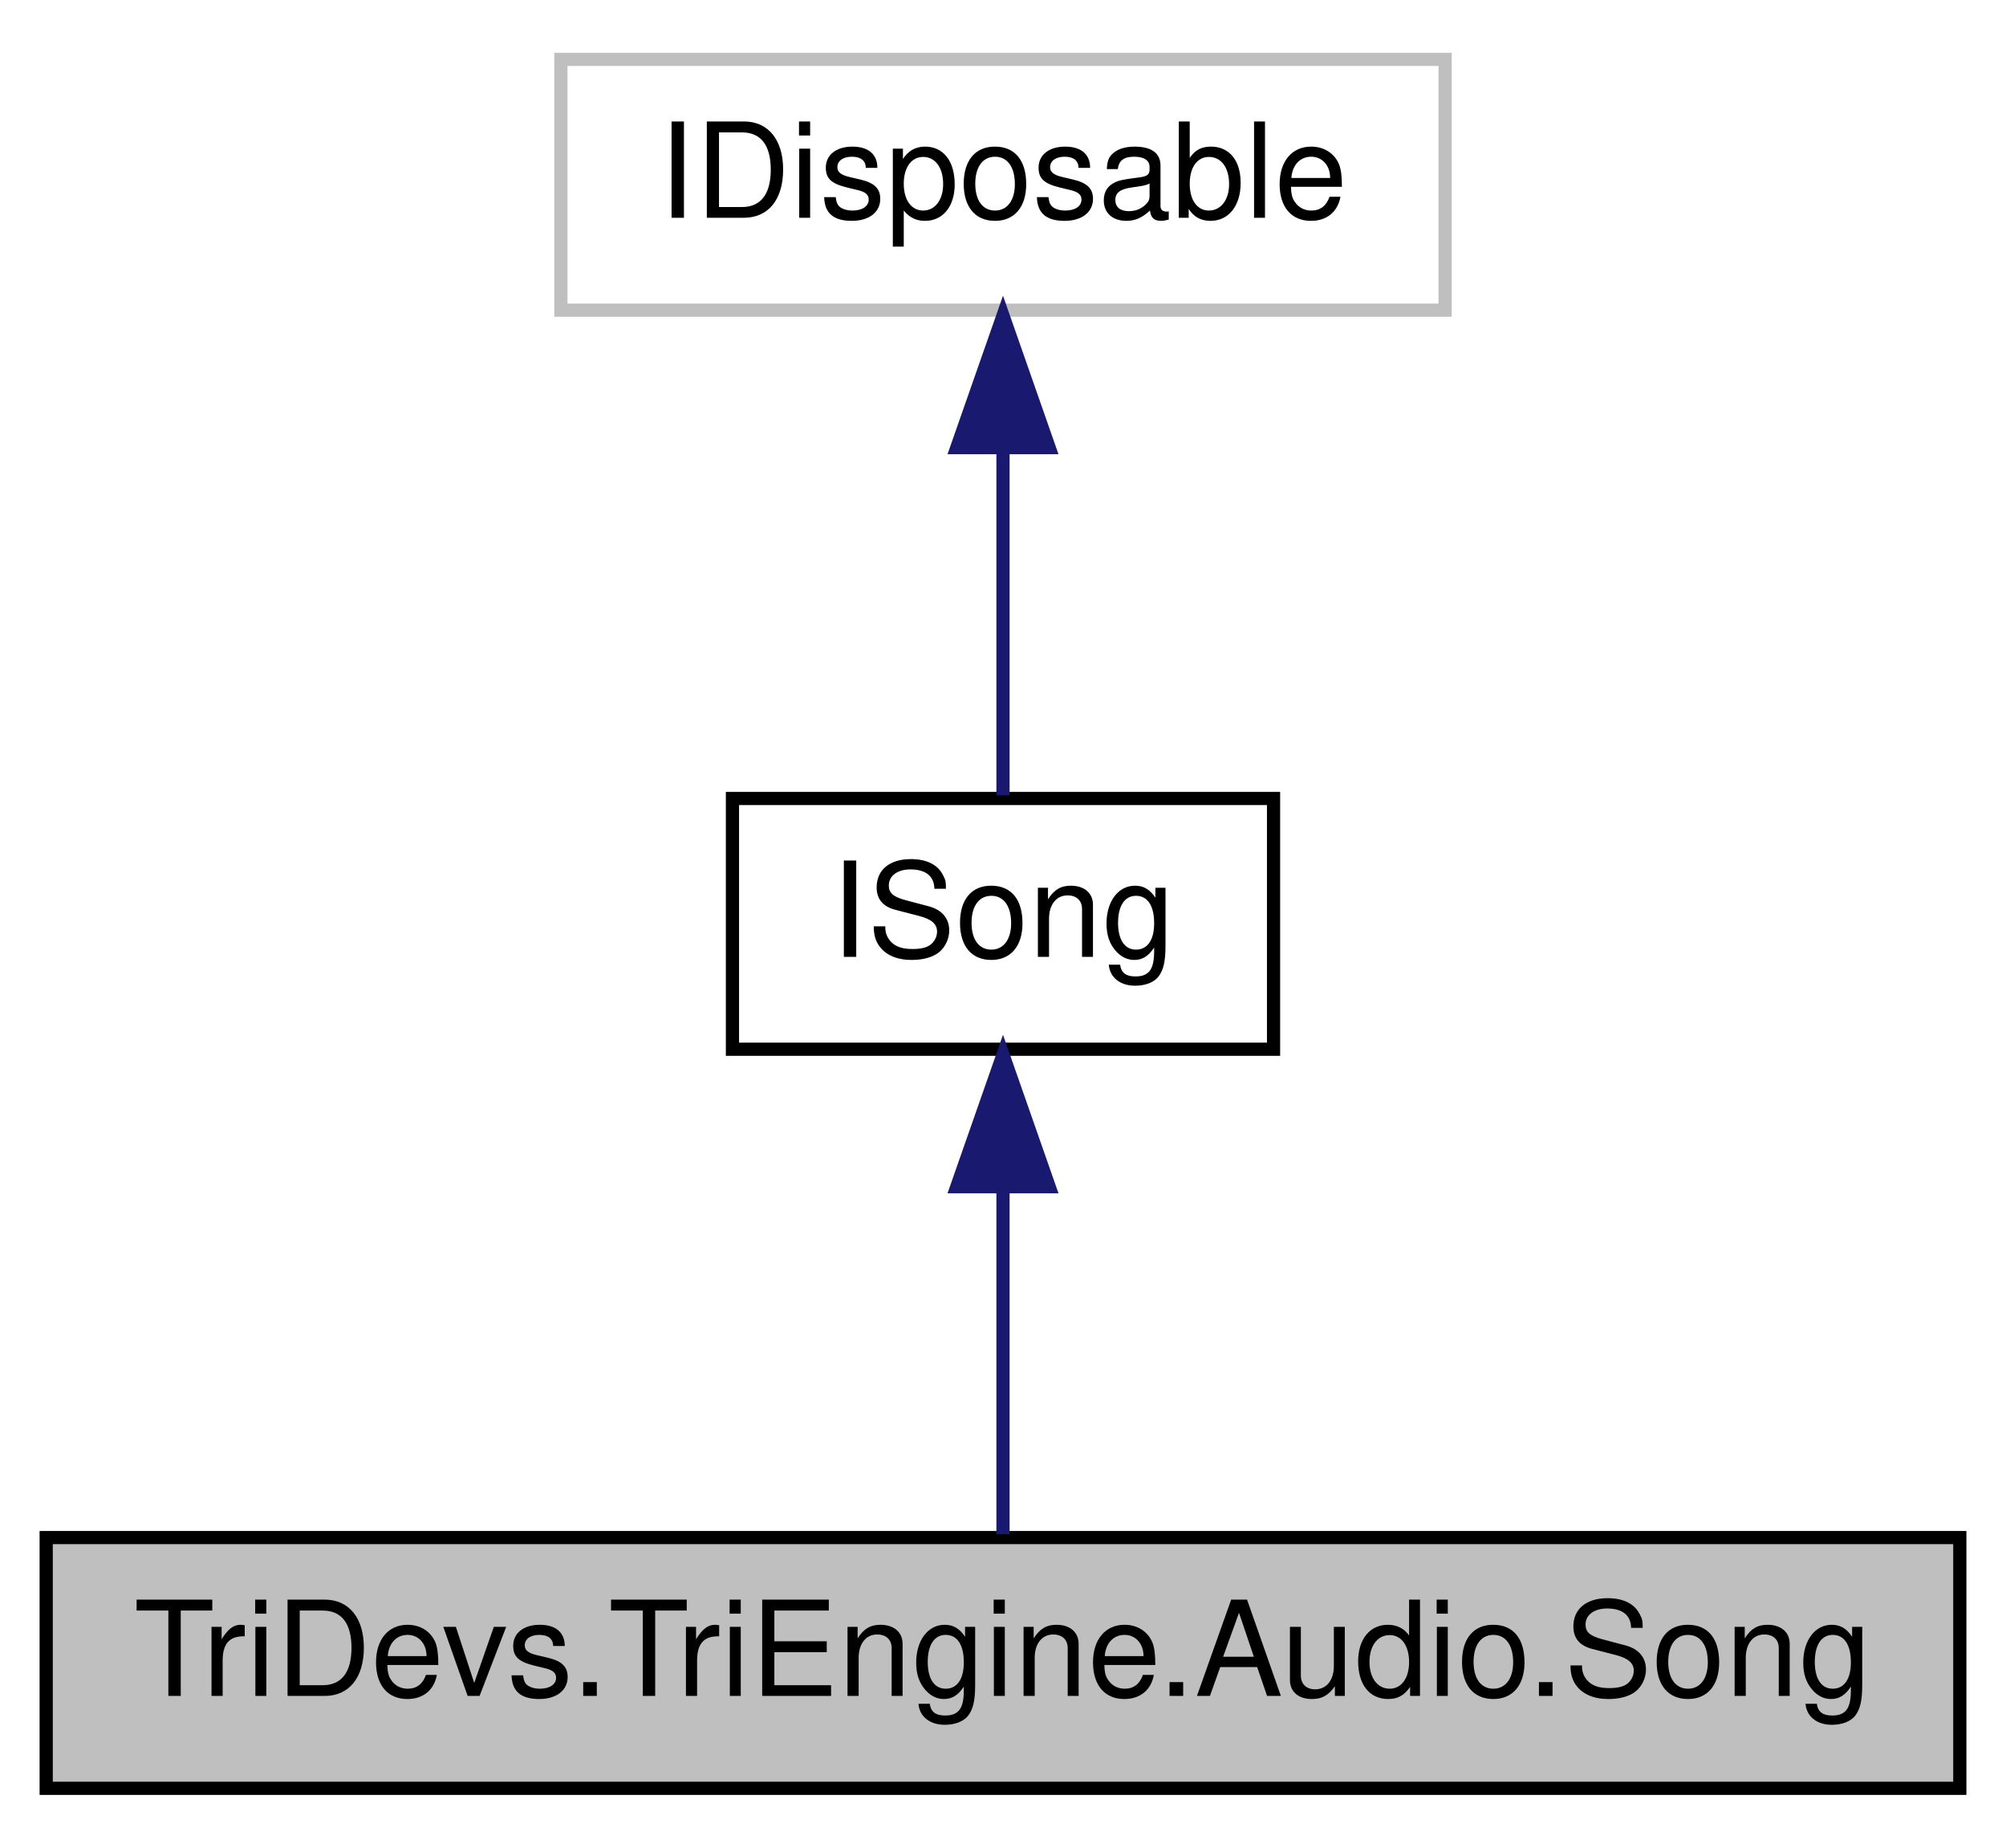
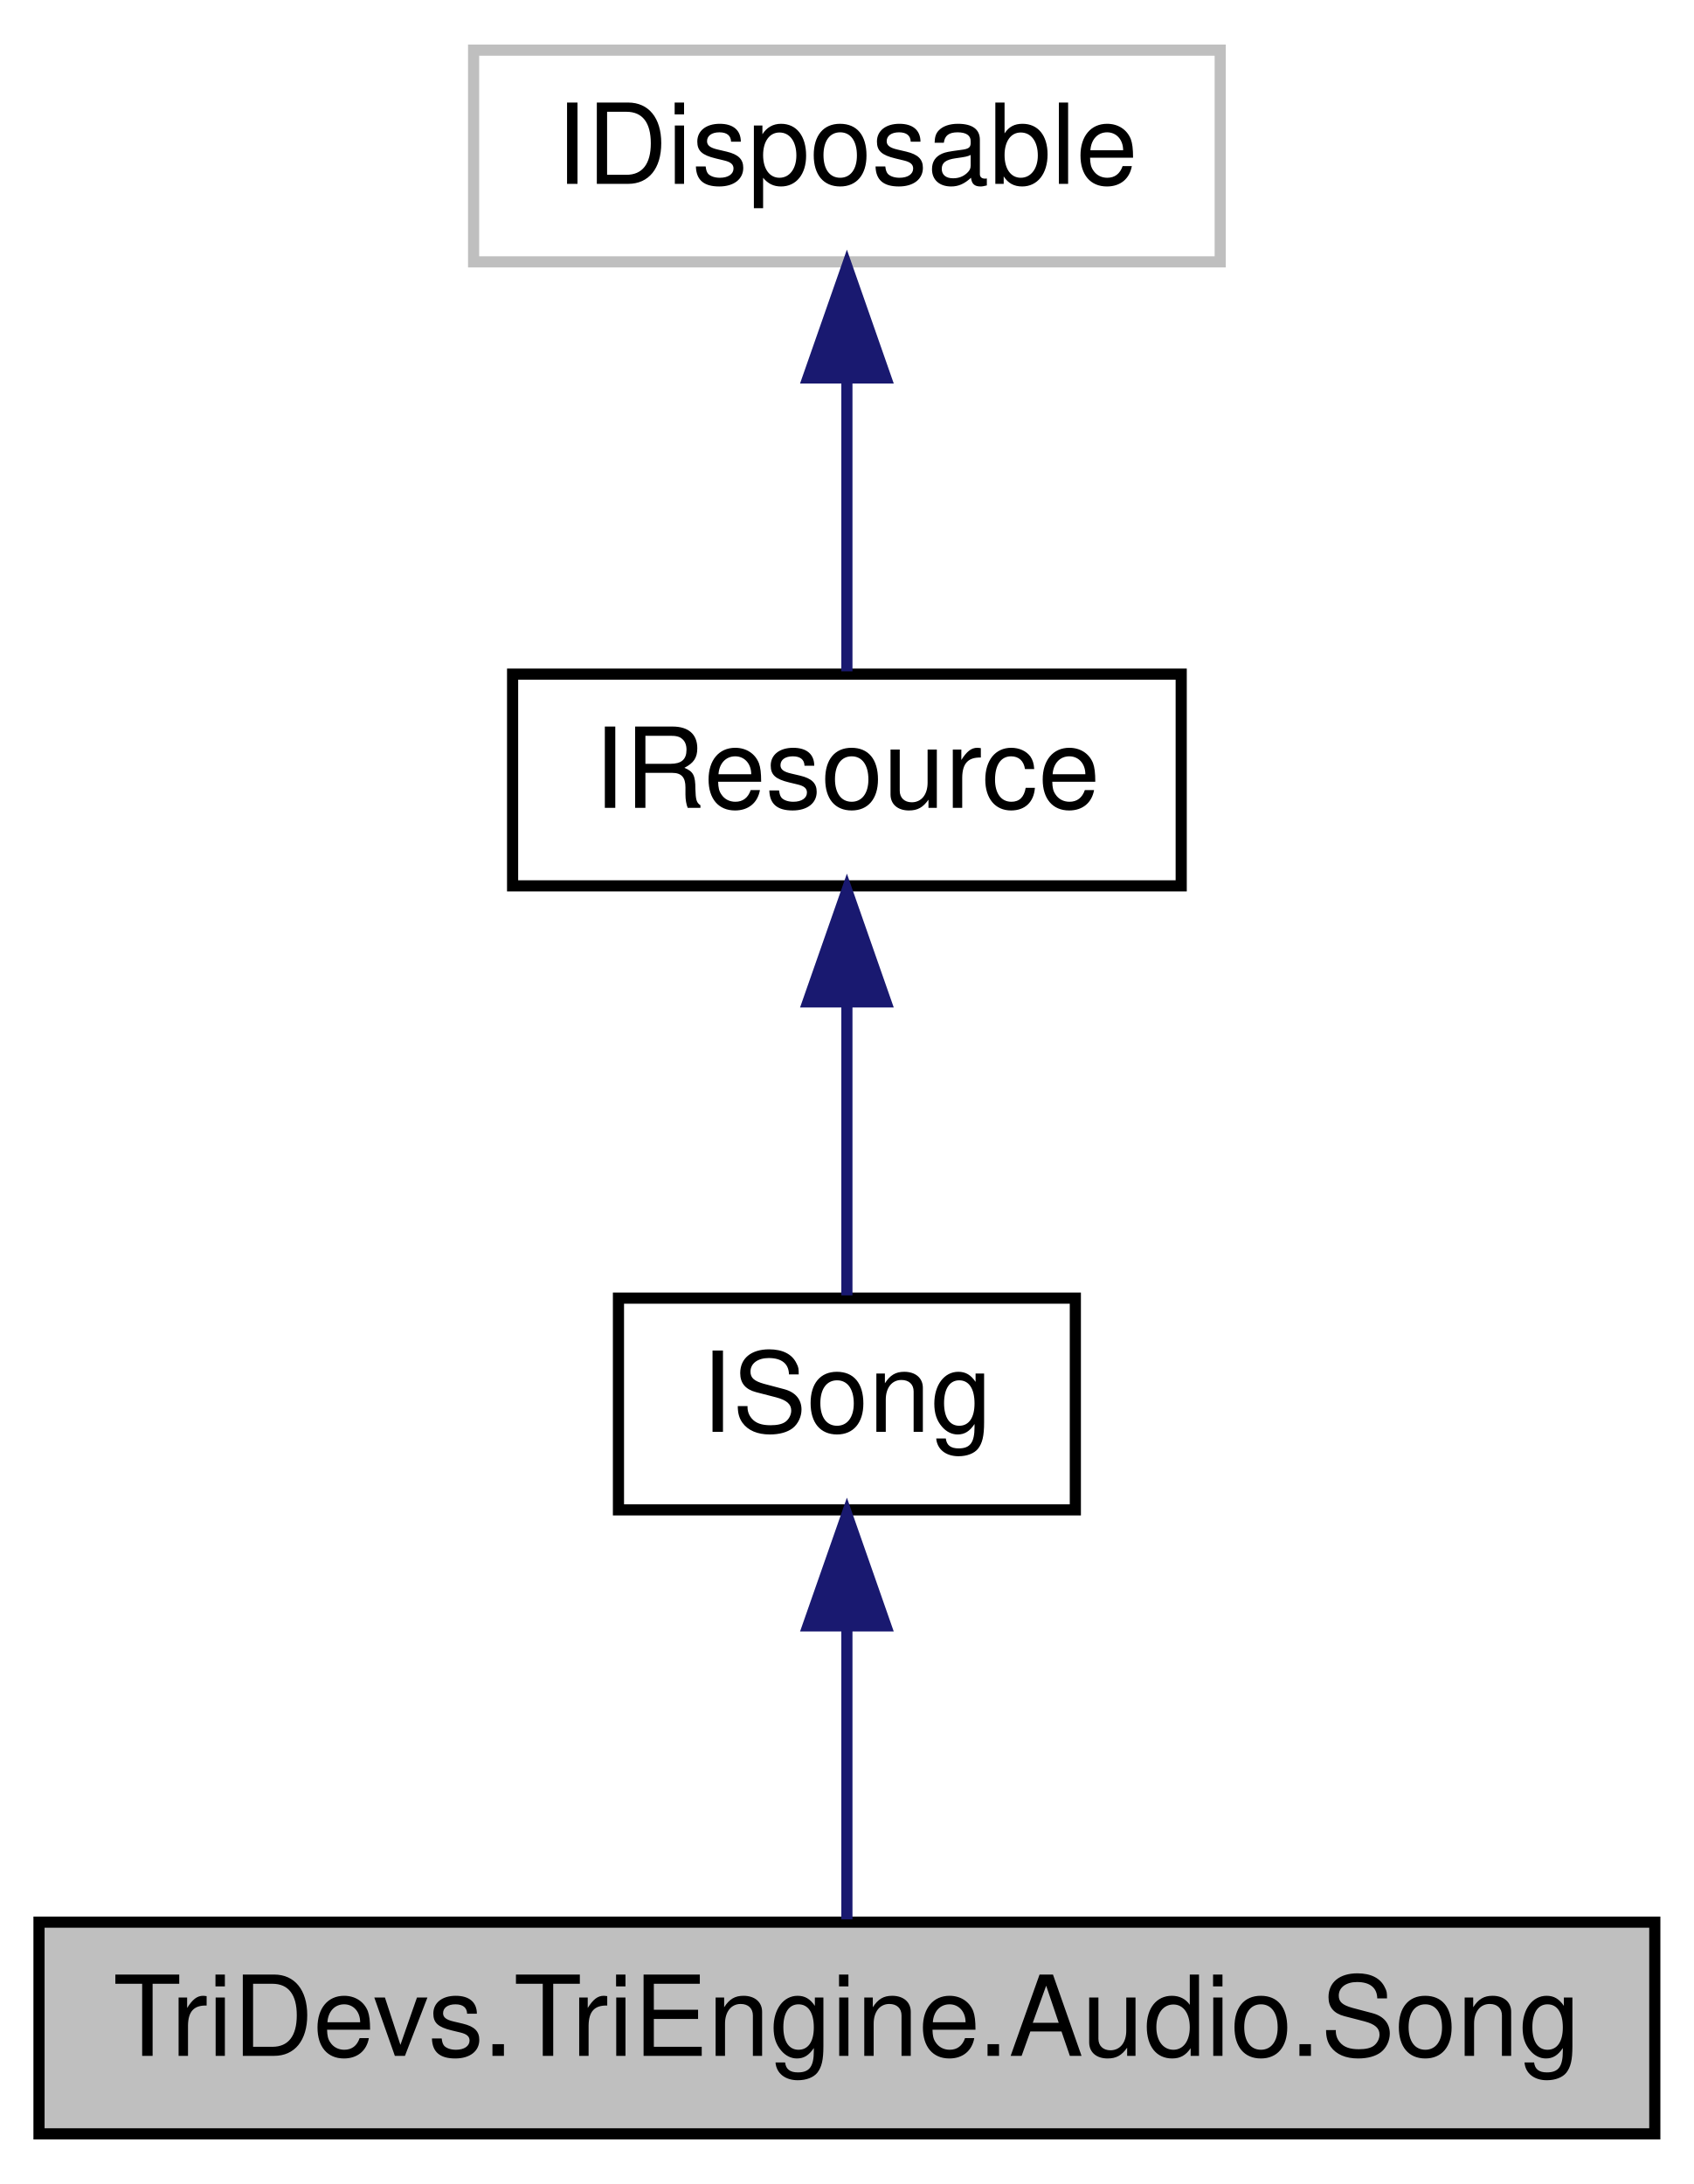
- <svg xmlns="http://www.w3.org/2000/svg" xmlns:xlink="http://www.w3.org/1999/xlink" width="152pt" height="140pt" viewBox="0.00 0.00 152.00 140.00">
-   <g id="graph0" class="graph" transform="scale(1 1) rotate(0) translate(4 136)">
-     <polygon fill="white" stroke="white" points="-4,5 -4,-136 149,-136 149,5 -4,5" />
+ <svg xmlns="http://www.w3.org/2000/svg" xmlns:xlink="http://www.w3.org/1999/xlink" width="152pt" height="196pt" viewBox="0.00 0.00 152.00 196.00">
+   <g id="graph0" class="graph" transform="scale(1 1) rotate(0) translate(4 192)">
+     <polygon fill="white" stroke="white" points="-4,5 -4,-192 149,-192 149,5 -4,5" />
    <g id="node1" class="node">
      <polygon fill="#bfbfbf" stroke="black" points="-0.5,-0.5 -0.5,-19.5 144.5,-19.5 144.5,-0.5 -0.5,-0.5" />
      <text text-anchor="middle" x="72" y="-7.5" font-family="Helvetica,sans-Serif" font-size="10.00">TriDevs.TriEngine.Audio.Song</text>
    </g>
    <g id="node2" class="node">
      <g id="a_node2">
        <a xlink:href="interface_tri_devs_1_1_tri_engine_1_1_audio_1_1_i_song.html" target="_top" xlink:title="A song that will be streamed in the audio player. ">
          <polygon fill="white" stroke="black" points="51.5,-56.5 51.5,-75.5 92.5,-75.5 92.5,-56.5 51.5,-56.5" />
          <text text-anchor="middle" x="72" y="-63.5" font-family="Helvetica,sans-Serif" font-size="10.00">ISong</text>
        </a>
      </g>
    </g>
    <g id="edge1" class="edge">
      <path fill="none" stroke="midnightblue" d="M72,-45.804C72,-36.91 72,-26.78 72,-19.751" />
      <polygon fill="midnightblue" stroke="midnightblue" points="68.5,-46.083 72,-56.083 75.5,-46.083 68.5,-46.083" />
    </g>
    <g id="node3" class="node">
-       <polygon fill="white" stroke="#bfbfbf" points="38.5,-112.5 38.5,-131.5 105.5,-131.5 105.5,-112.5 38.5,-112.5" />
-       <text text-anchor="middle" x="72" y="-119.5" font-family="Helvetica,sans-Serif" font-size="10.00">IDisposable</text>
+       <g id="a_node3">
+         <a xlink:href="interface_tri_devs_1_1_tri_engine_1_1_resources_1_1_i_resource.html" target="_top" xlink:title="An external resource created from a file. ">
+           <polygon fill="white" stroke="black" points="42,-112.5 42,-131.5 102,-131.5 102,-112.5 42,-112.5" />
+           <text text-anchor="middle" x="72" y="-119.5" font-family="Helvetica,sans-Serif" font-size="10.00">IResource</text>
+         </a>
+       </g>
    </g>
    <g id="edge2" class="edge">
      <path fill="none" stroke="midnightblue" d="M72,-101.805C72,-92.91 72,-82.78 72,-75.751" />
      <polygon fill="midnightblue" stroke="midnightblue" points="68.5,-102.083 72,-112.083 75.5,-102.083 68.5,-102.083" />
    </g>
+     <g id="node4" class="node">
+       <polygon fill="white" stroke="#bfbfbf" points="38.5,-168.5 38.5,-187.5 105.5,-187.5 105.5,-168.5 38.5,-168.5" />
+       <text text-anchor="middle" x="72" y="-175.5" font-family="Helvetica,sans-Serif" font-size="10.00">IDisposable</text>
+     </g>
+     <g id="edge3" class="edge">
+       <path fill="none" stroke="midnightblue" d="M72,-157.805C72,-148.91 72,-138.78 72,-131.751" />
+       <polygon fill="midnightblue" stroke="midnightblue" points="68.5,-158.083 72,-168.083 75.5,-158.083 68.5,-158.083" />
+     </g>
  </g>
</svg>
